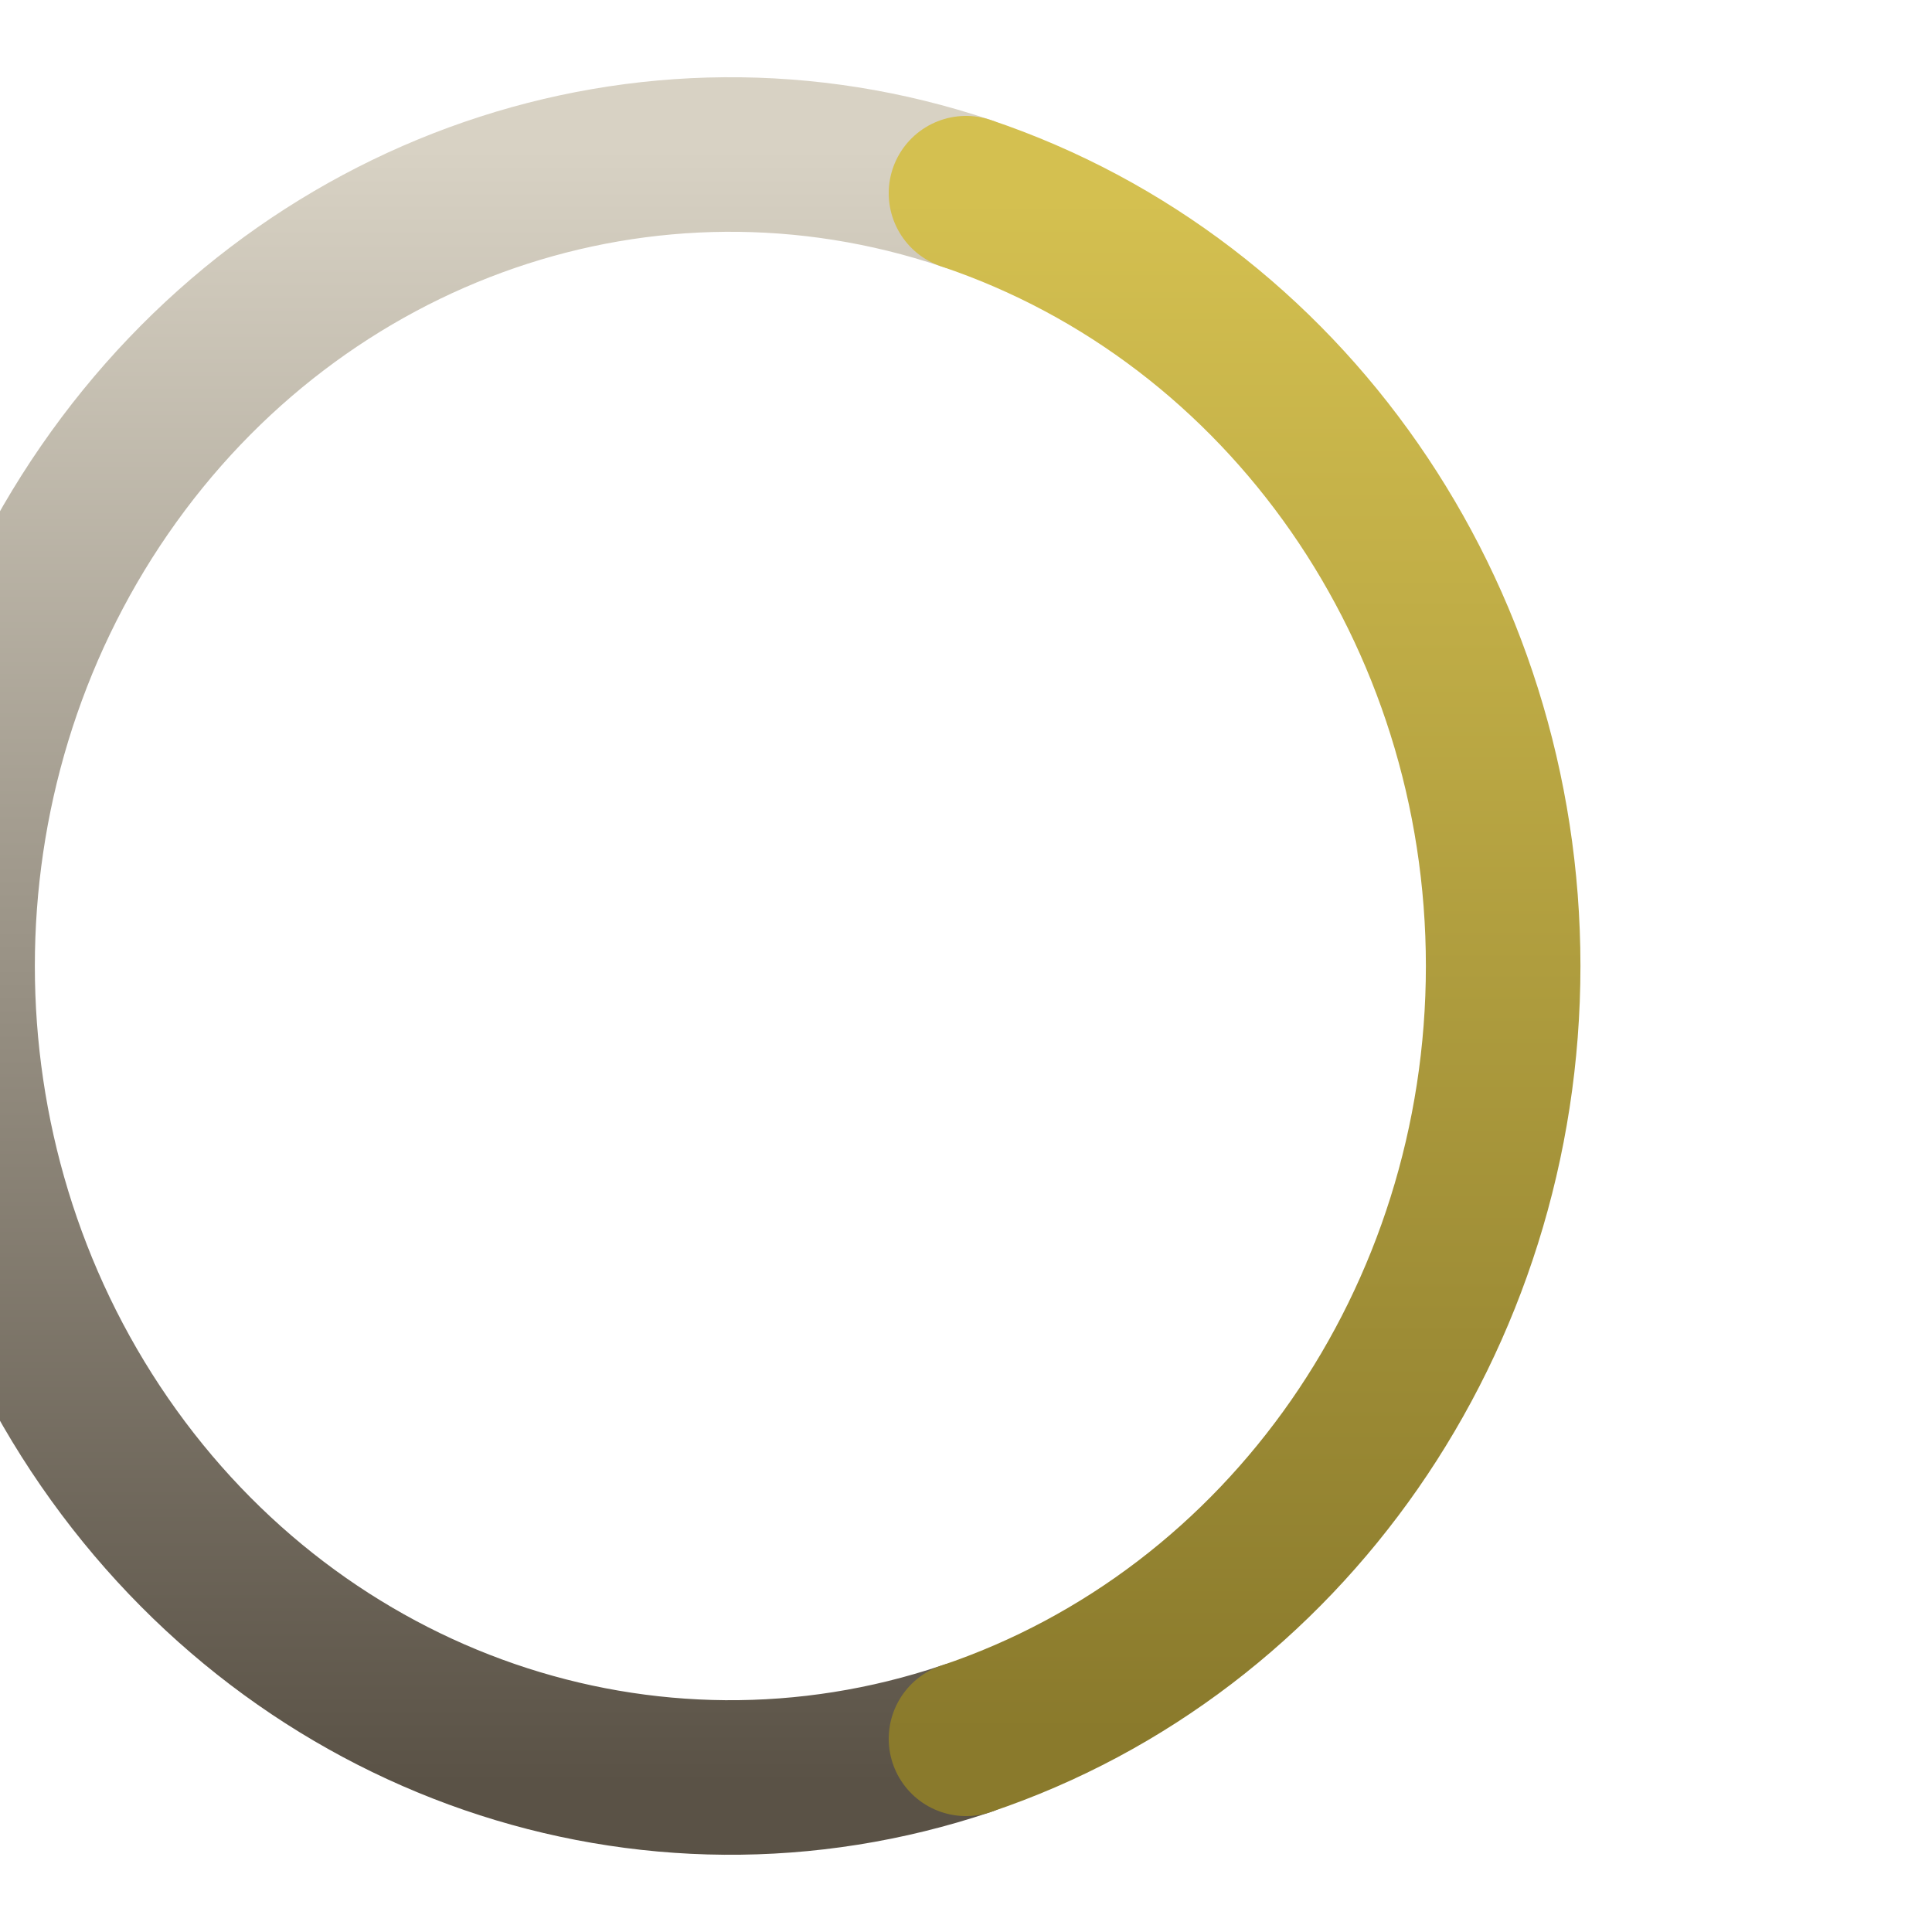
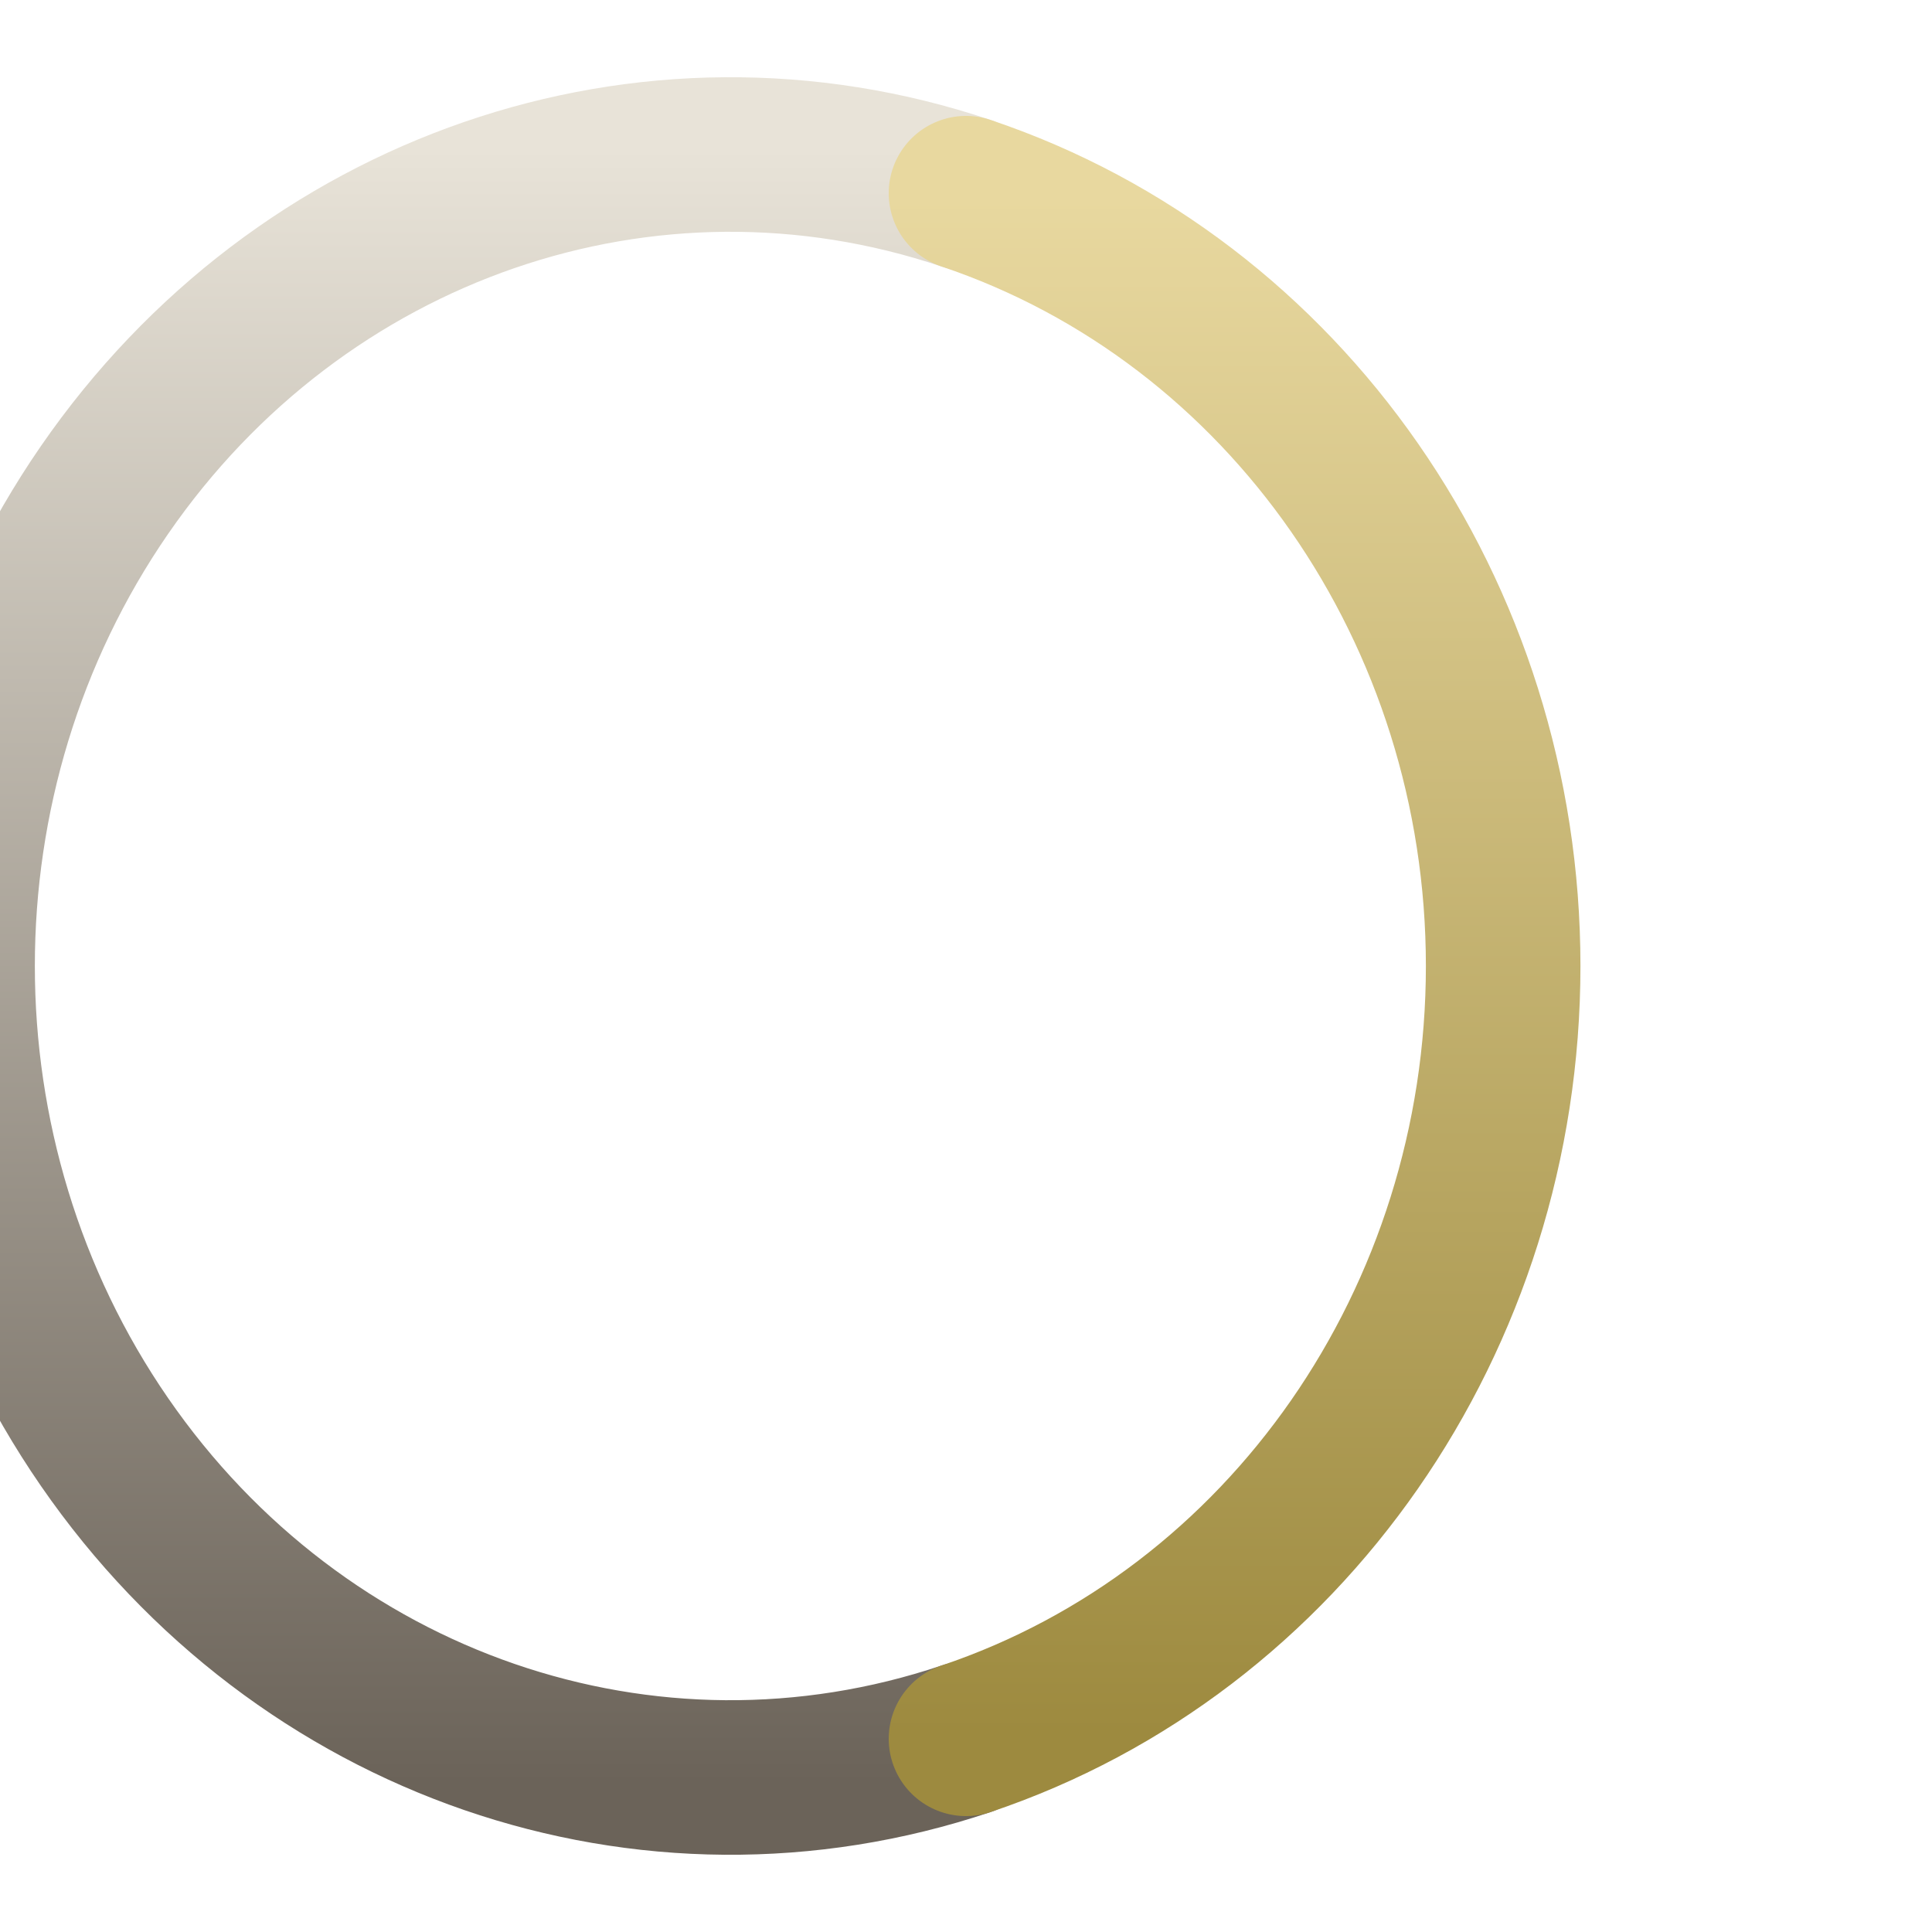
<svg xmlns="http://www.w3.org/2000/svg" viewBox="0 0 100 100" fill="none">
  <defs>
    <linearGradient id="silverGrad" x1="0%" y1="0%" x2="0%" y2="100%">
-       <stop offset="0%" stop-color="#d8d2c4" />
-       <stop offset="100%" stop-color="#5a5246" />
+       <stop offset="0%" stop-color="#e8e3d8" />
+       <stop offset="100%" stop-color="#6b6359" />
    </linearGradient>
    <linearGradient id="goldGrad" x1="0%" y1="0%" x2="0%" y2="100%">
-       <stop offset="0%" stop-color="#D4C050" />
-       <stop offset="100%" stop-color="#8A7A2C" />
+       <stop offset="0%" stop-color="#e8d89f" />
+       <stop offset="100%" stop-color="#9d8a3f" />
    </linearGradient>
  </defs>
  <path d="M 50,10 A 40,42 0 1,0 50,90" stroke="url(#silverGrad)" stroke-width="8" stroke-linecap="round" />
  <line x1="50" y1="10" x2="50" y2="90" stroke="url(#goldGrad)" stroke-width="8" stroke-linecap="round" />
  <path d="M 50,10 A 40,42 0 0,1 50,90" stroke="url(#goldGrad)" stroke-width="8" stroke-linecap="round" />
</svg>
